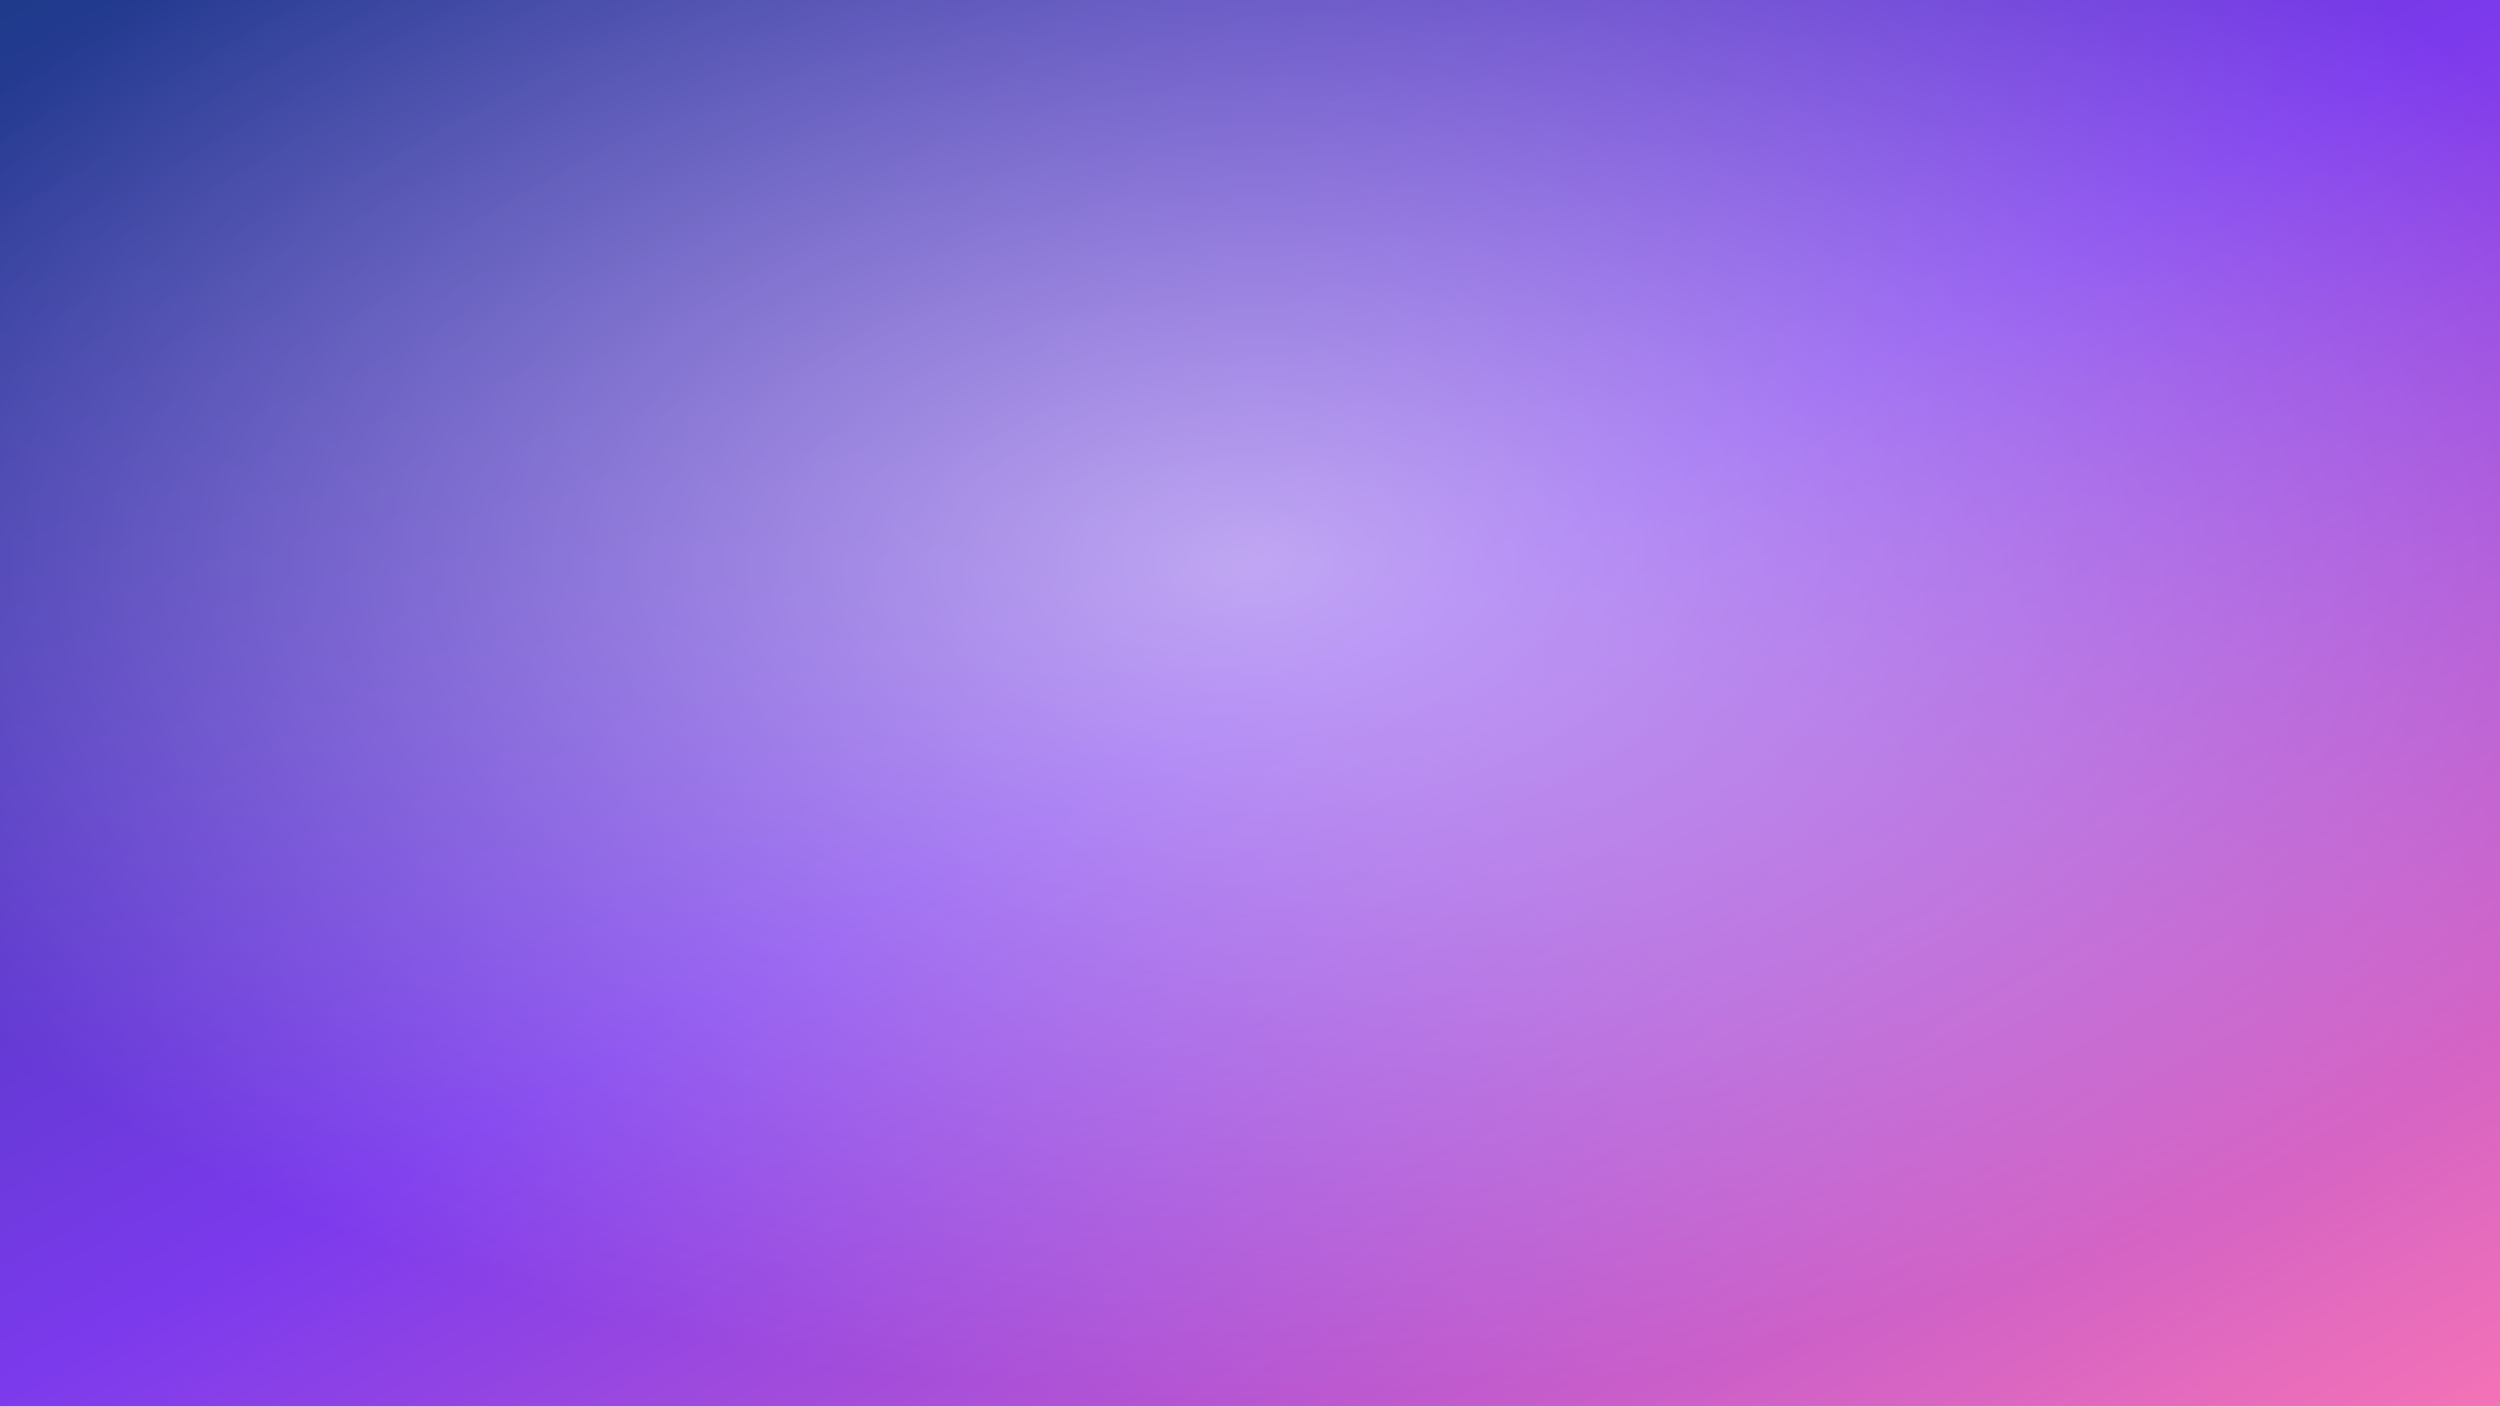
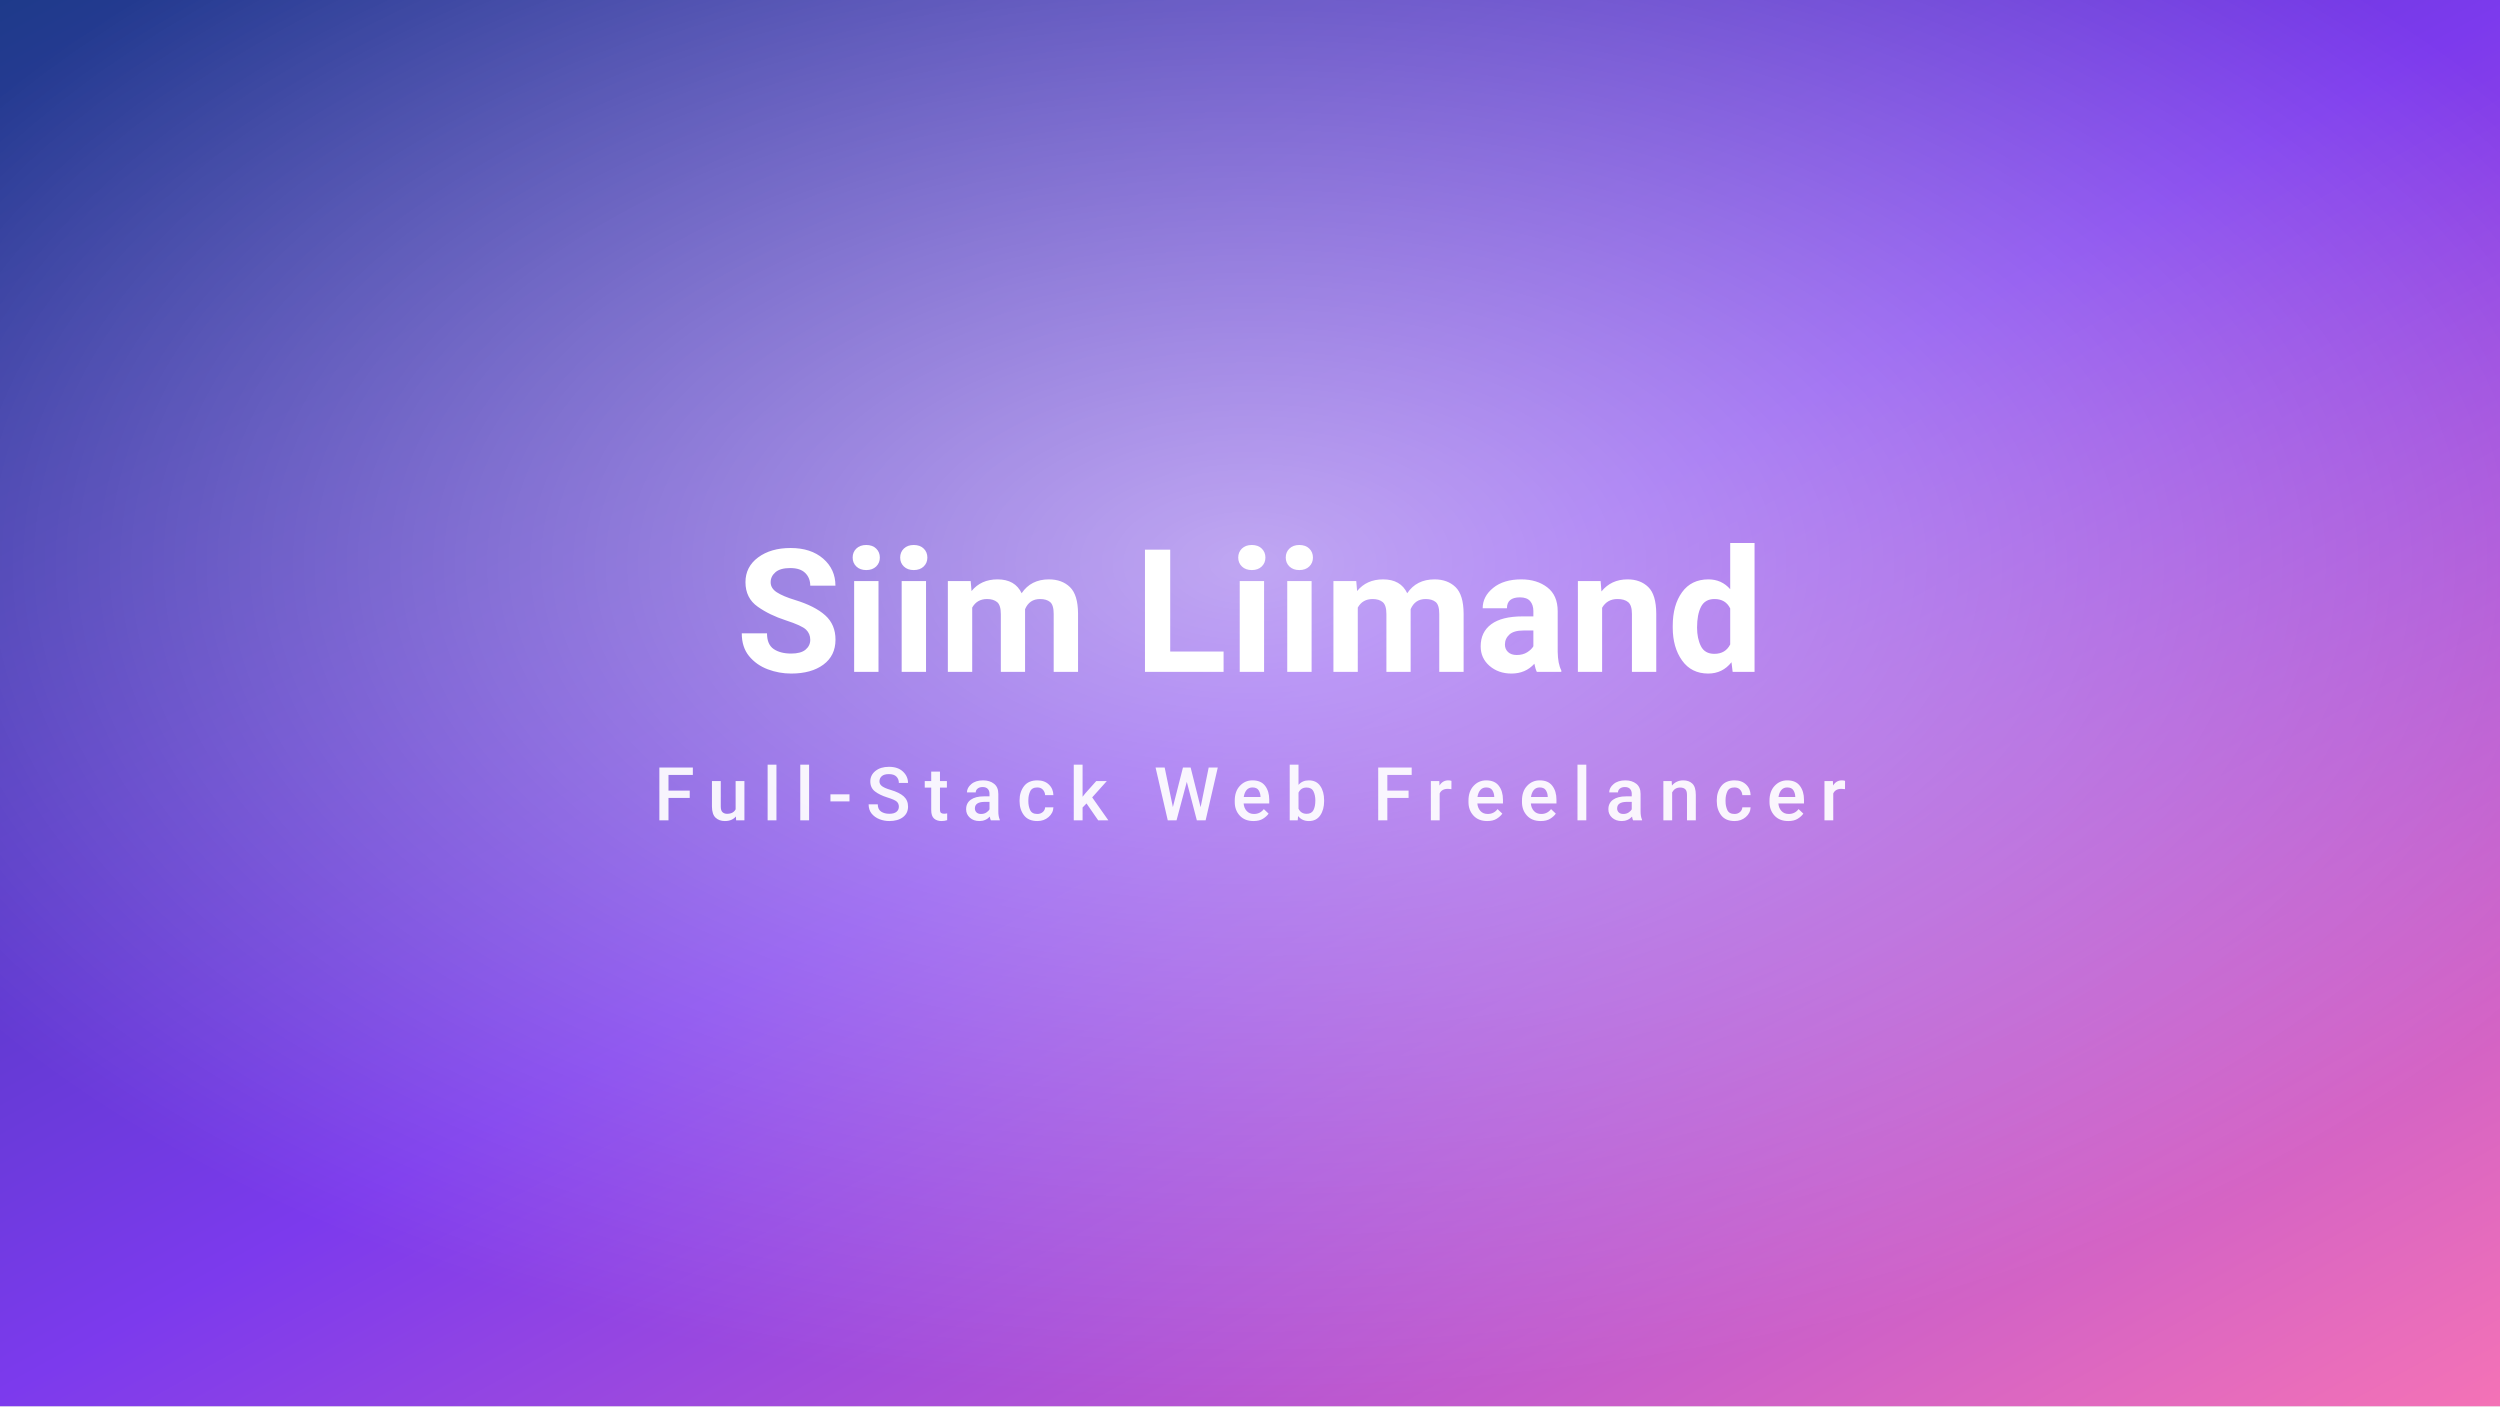
- <svg xmlns="http://www.w3.org/2000/svg" viewBox="0 0 1280 720" width="1280" height="720" role="img" aria-label="Gradient hero image">
+ <svg xmlns="http://www.w3.org/2000/svg" viewBox="0 0 1280 720" width="1280" height="720" role="img" aria-labelledby="heroName heroTagline">
  <defs>
    <linearGradient id="heroGradient" x1="0" y1="0" x2="1" y2="1">
      <stop offset="0%" stop-color="#1e3a8a" />
      <stop offset="50%" stop-color="#7c3aed" />
      <stop offset="100%" stop-color="#f472b6" />
    </linearGradient>
    <radialGradient id="heroGlow" cx="0.5" cy="0.4" r="0.6">
      <stop offset="0%" stop-color="#ffffff" stop-opacity="0.55" />
      <stop offset="100%" stop-color="#ffffff" stop-opacity="0" />
    </radialGradient>
  </defs>
  <rect width="1280" height="720" fill="url(#heroGradient)" />
  <rect width="1280" height="720" fill="url(#heroGlow)" />
+   <g text-anchor="middle" fill="#ffffff" font-family="system-ui, -apple-system, 'Segoe UI', Roboto, 'Helvetica Neue', Arial, sans-serif">
+     <text x="640" y="344" font-size="88" font-weight="700" letter-spacing="1">Siim Liimand</text>
+     <text id="heroTagline" x="640" y="420" font-size="38" font-weight="500" letter-spacing="7" fill-opacity="0.92">Full-Stack Web Freelancer</text>
+   </g>
</svg>
